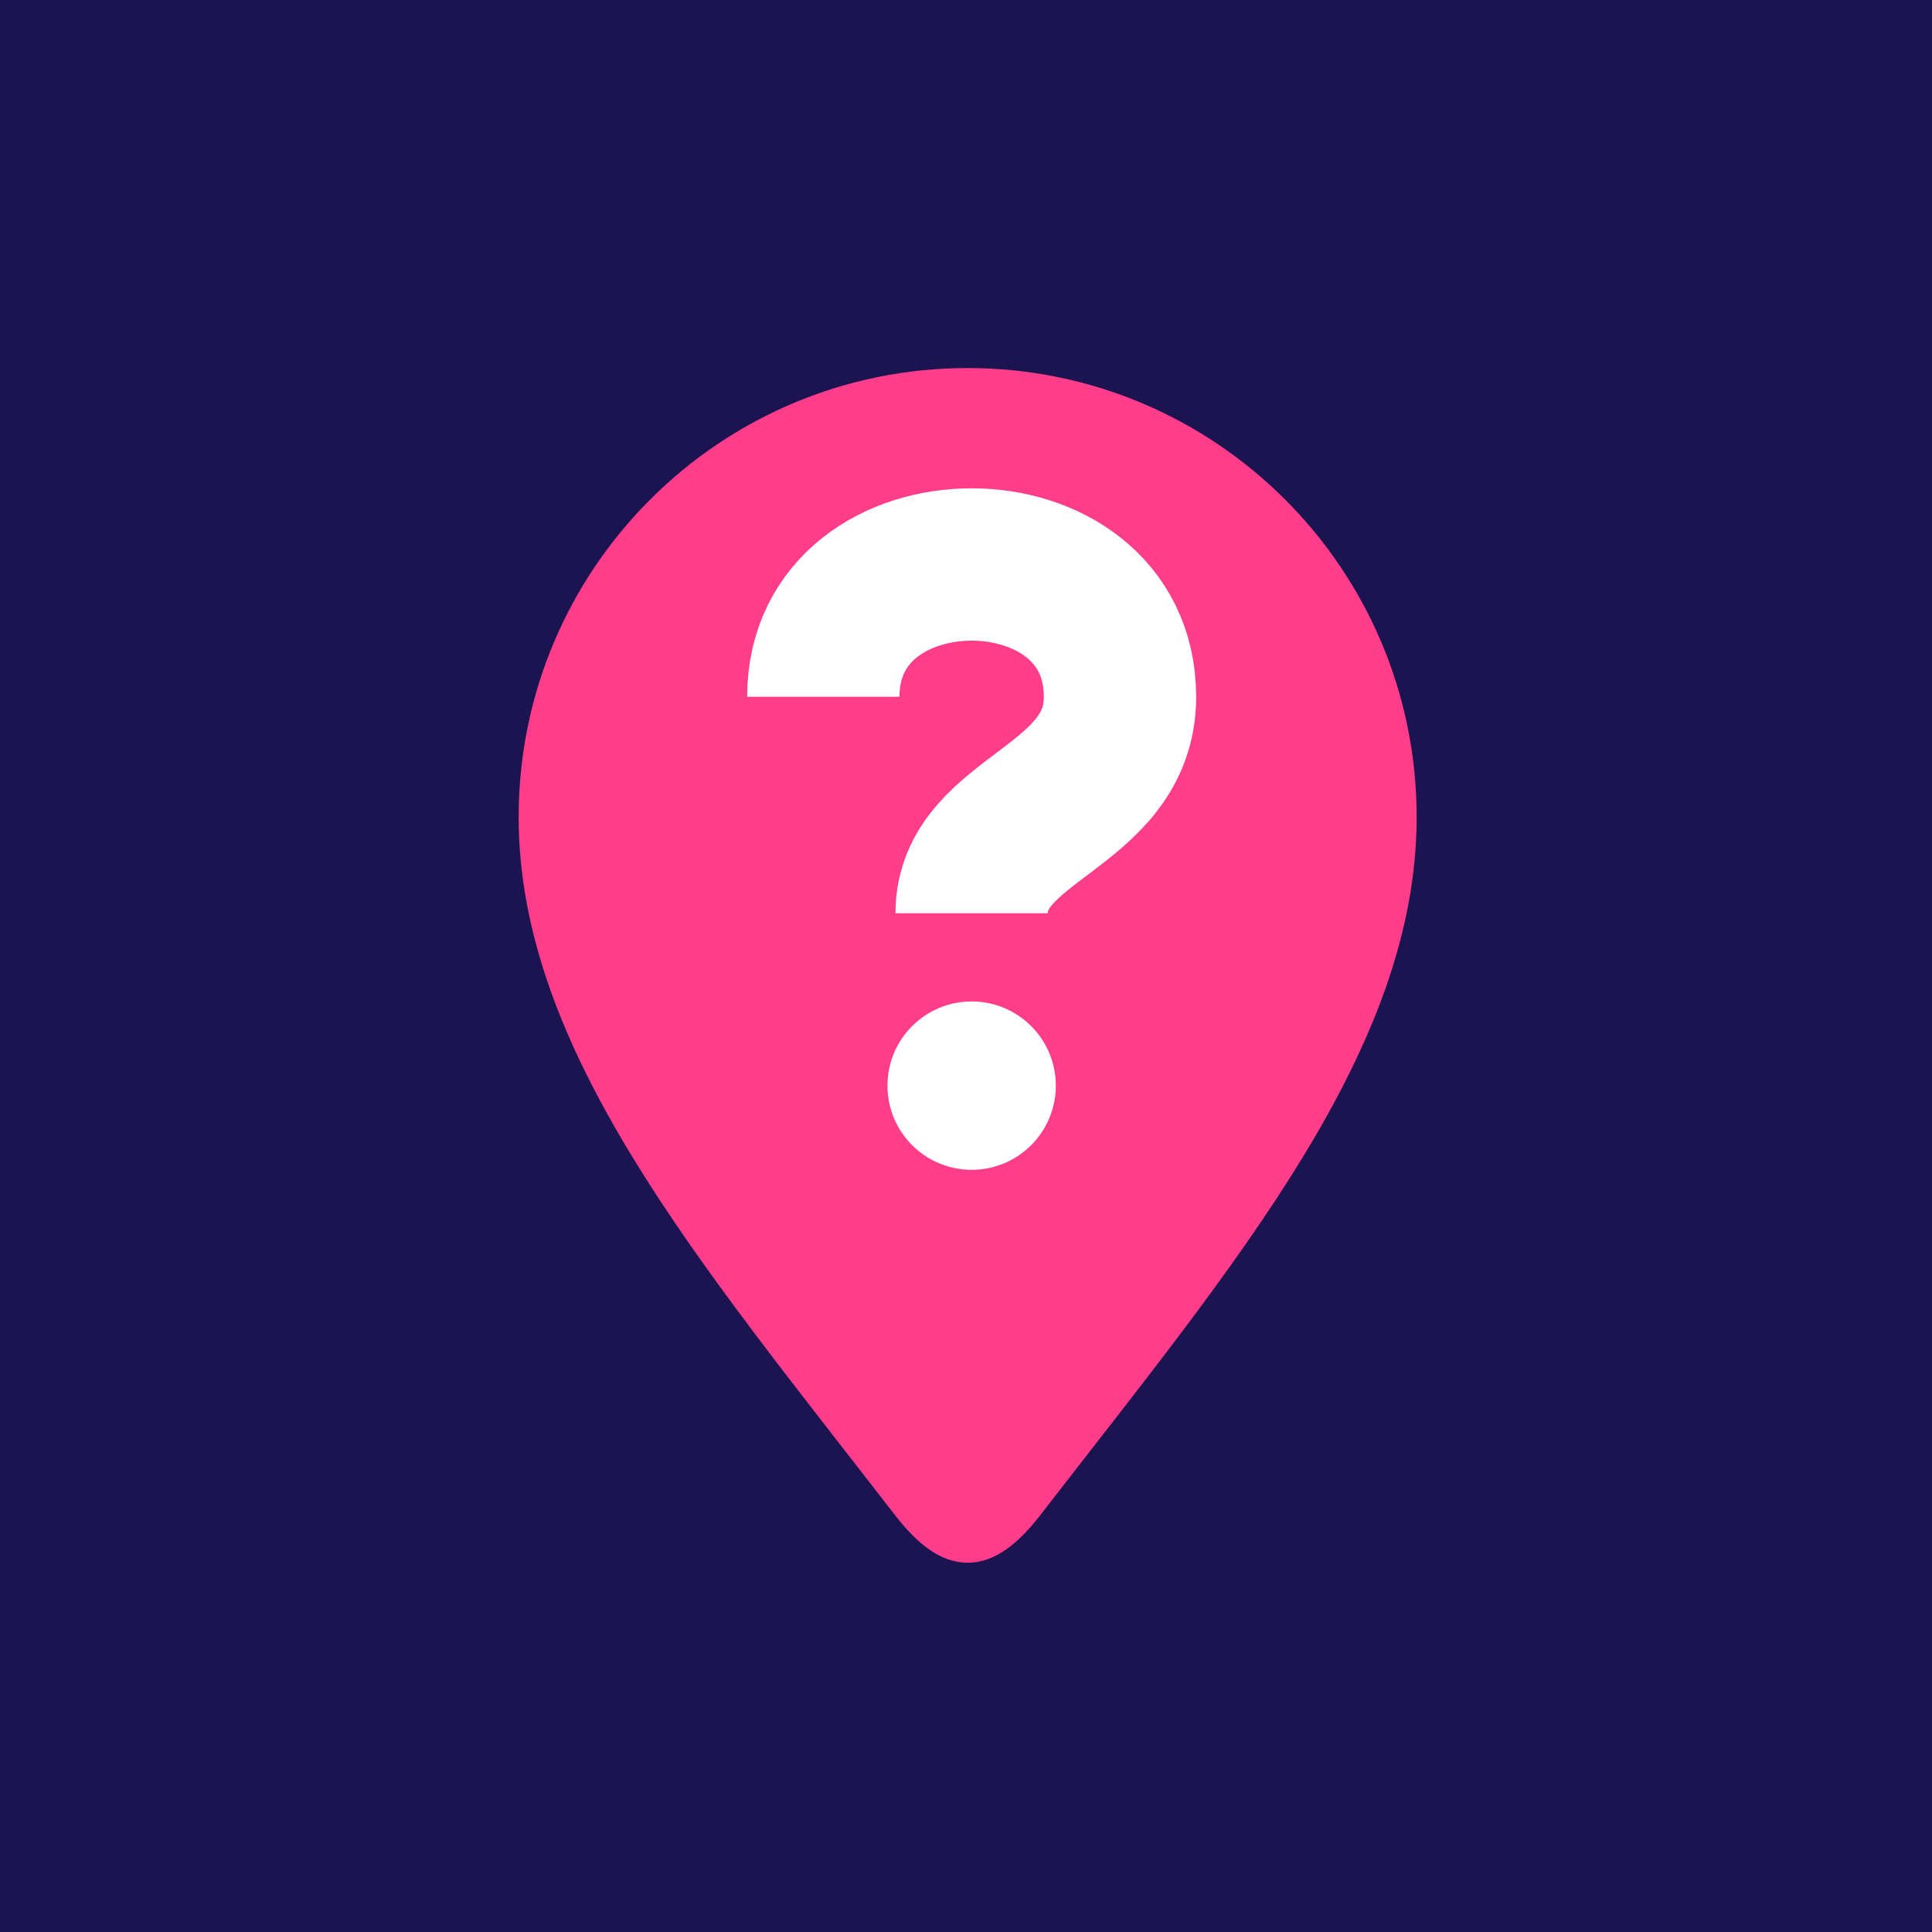
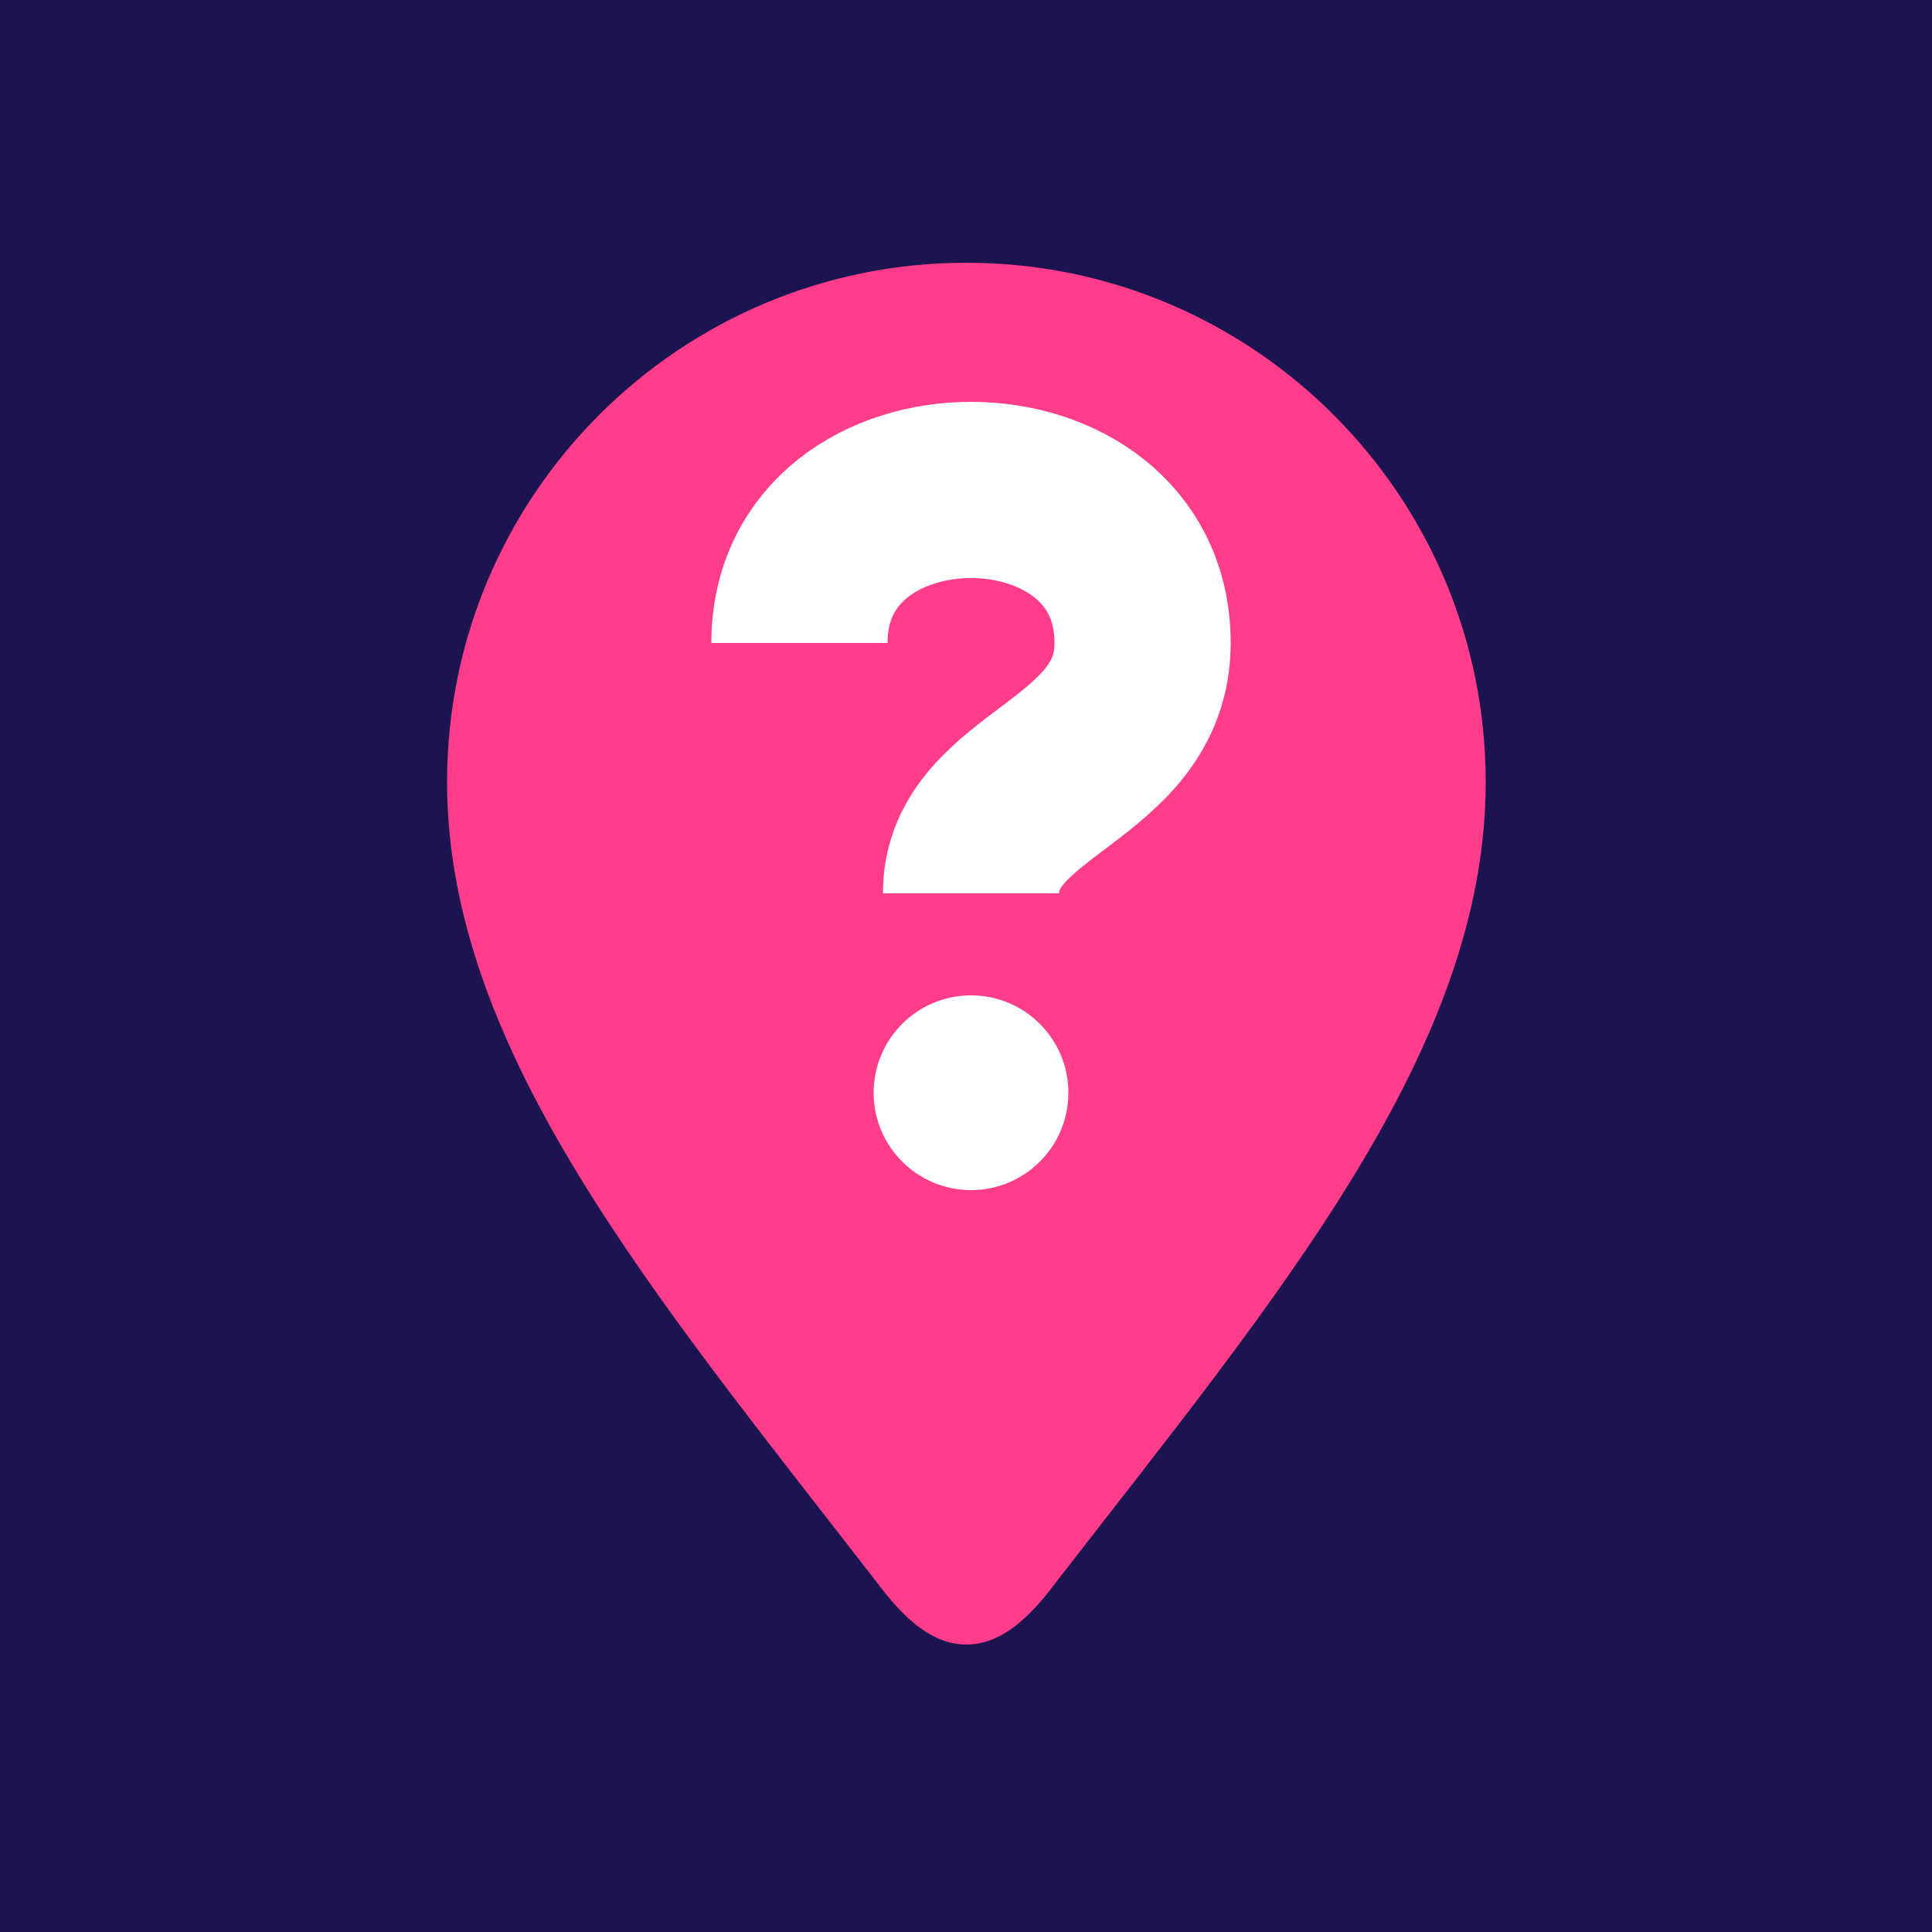
<svg xmlns="http://www.w3.org/2000/svg" viewBox="0 0 400 400">
  <rect width="400" height="400" fill="#1B1450" />
-   <g transform="translate(36 43) scale(0.83)">
+   <g transform="translate(10 16) scale(0.96)">
    <path d="M198 338C191 338 185 333 179 325C131 263 86 210 86 152a112 112 0 0 1 224 0c0 58-45 111-93 173-6 8-12 13-19 13z" fill="#FF3D8B" />
    <path d="M162 122C162 78 236 78 236 122C236 150 199 152 199 176" fill="none" stroke="#fff" stroke-width="38" stroke-linecap="butt" stroke-linejoin="round" />
    <circle cx="199" cy="219" r="21" fill="#fff" />
  </g>
</svg>
